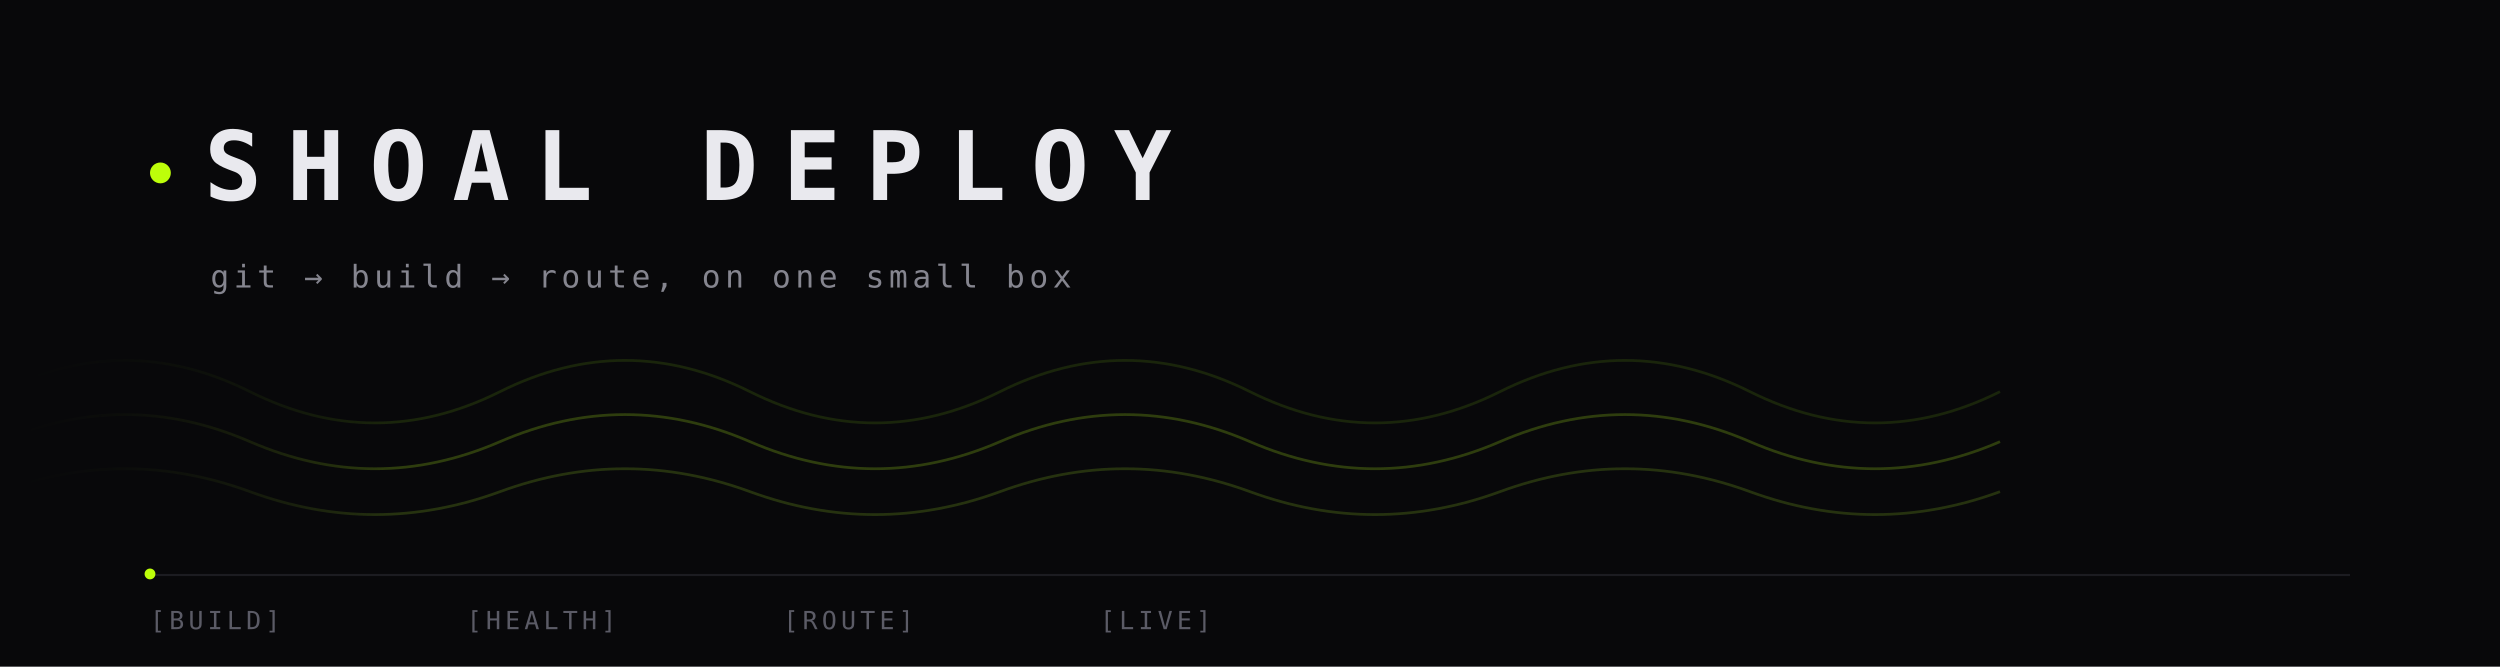
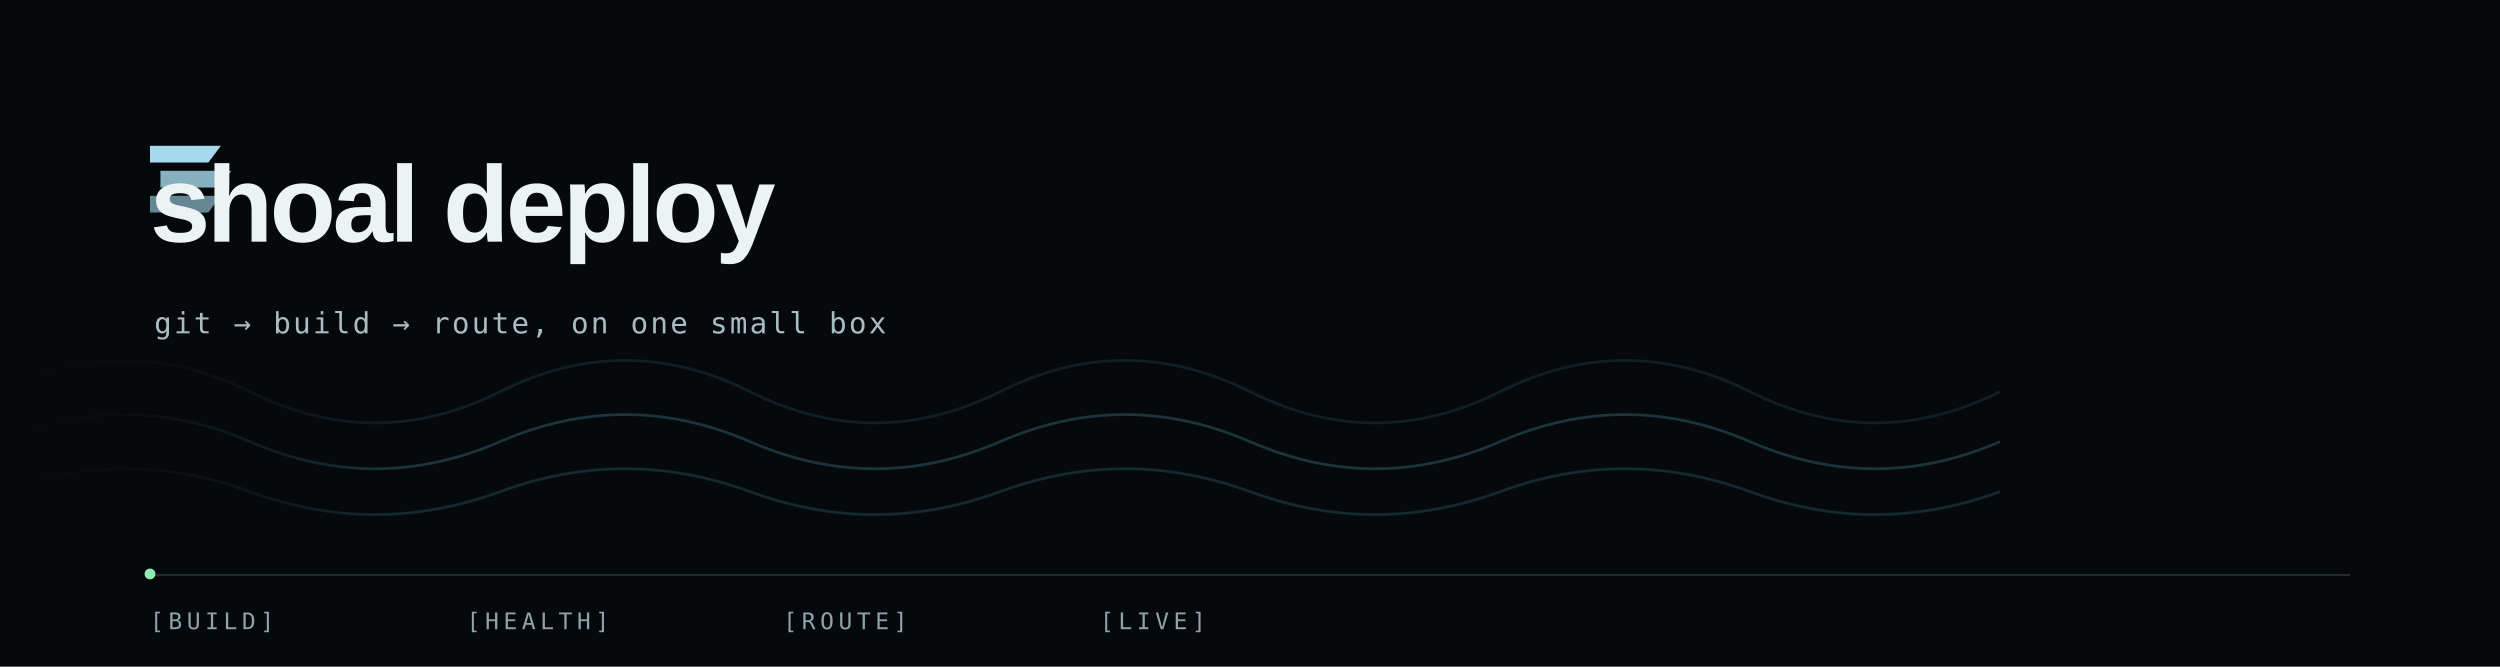
<svg xmlns="http://www.w3.org/2000/svg" viewBox="0 0 1200 320" width="1200" height="320" role="img" aria-label="Shoal Deploy">
  <style>
-     .bg { fill: #08080a; }
-     .wave { fill: none; stroke: #35470f; stroke-width: 1.3; opacity: .85; }
-     .wave.b { stroke: #2b3a11; }
-     .wave.c { stroke: #1d2a0c; }
+     .bg { fill: #06090c; }
+     .wave { fill: none; stroke: #1d3944; stroke-width: 1.3; opacity: .9; }
+     .wave.b { stroke: #162c34; }
+     .wave.c { stroke: #10222a; }
    .w1 { animation: drift 14s linear infinite; }
    .w2 { animation: drift 22s linear infinite reverse; }
    .w3 { animation: drift 30s linear infinite; }
    @keyframes drift { from { transform: translateX(0); } to { transform: translateX(-240px); } }
-     .word { font-family: ui-monospace, SFMono-Regular, Menlo, Consolas, monospace; fill: #e9e9ee; font-size: 46px; letter-spacing: 12px; font-weight: 600; }
-     .sub { font-family: ui-monospace, SFMono-Regular, Menlo, Consolas, monospace; fill: #85858f; font-size: 15px; letter-spacing: 2.2px; }
-     .tag { font-family: ui-monospace, SFMono-Regular, Menlo, Consolas, monospace; fill: #5b5b66; font-size: 12px; letter-spacing: 2px; }
-     .volt { fill: #bdfe0a; }
-     .rule { stroke: #1c1c21; stroke-width: 1; }
+     .word { font-family: "Archivo", "Arial Narrow", Arial, sans-serif; fill: #ecf3f5; font-size: 52px; letter-spacing: -1.6px; font-weight: 600; }
+     .sub { font-family: "Geist Mono", ui-monospace, SFMono-Regular, Menlo, monospace; fill: #a9bcc3; font-size: 14px; letter-spacing: 1.1px; }
+     .tag { font-family: "Geist Mono", ui-monospace, SFMono-Regular, Menlo, monospace; fill: #8ea3aa; font-size: 11px; letter-spacing: 2.2px; }
+     .ice { fill: #a5d9ec; }
+     .green { fill: #8febb0; }
+     .rule { stroke: rgba(165,217,236,.16); stroke-width: 1; }
+     .fish { fill: #a5d9ec; }
    .pulse { animation: pulse 2.6s ease-in-out infinite; }
    @keyframes pulse { 0%, 100% { opacity: .35; } 50% { opacity: 1; } }
    .travel { animation: travel 6s cubic-bezier(.6,0,.4,1) infinite; }
    @keyframes travel { 0% { transform: translateX(0); opacity: 0; } 12% { opacity: 1; } 88% { opacity: 1; } 100% { transform: translateX(456px); opacity: 0; } }
    .fade { animation: fade 3.4s ease-in-out infinite; }
    .fade2 { animation: fade 3.4s ease-in-out .45s infinite; }
    .fade3 { animation: fade 3.4s ease-in-out .9s infinite; }
    @keyframes fade { 0%, 100% { opacity: .4; } 45% { opacity: 1; } }
+     @media (prefers-reduced-motion: reduce) { .w1,.w2,.w3,.pulse,.travel,.fade,.fade2,.fade3 { animation: none; } }
  </style>
  <defs>
    <linearGradient id="edge" x1="0" x2="1" y1="0" y2="0">
      <stop offset="0" stop-color="#000" stop-opacity="0" />
      <stop offset="0.16" stop-color="#fff" stop-opacity="1" />
      <stop offset="0.84" stop-color="#fff" stop-opacity="1" />
      <stop offset="1" stop-color="#000" stop-opacity="0" />
    </linearGradient>
-     <mask id="fade">
+     <mask id="fadeMask">
      <rect width="1200" height="320" fill="url(#edge)" />
    </mask>
  </defs>
  <rect class="bg" width="1200" height="320" />
-   <g mask="url(#fade)">
+   <g mask="url(#fadeMask)">
    <path class="wave w1" d="M-240 212 q 60 -26 120 0 t 120 0 t 120 0 t 120 0 t 120 0 t 120 0 t 120 0 t 120 0 t 120 0 t 120 0" />
    <path class="wave b w2" d="M-240 236 q 60 -22 120 0 t 120 0 t 120 0 t 120 0 t 120 0 t 120 0 t 120 0 t 120 0 t 120 0 t 120 0" />
    <path class="wave c w3" d="M-240 188 q 60 -30 120 0 t 120 0 t 120 0 t 120 0 t 120 0 t 120 0 t 120 0 t 120 0 t 120 0 t 120 0" />
  </g>
-   <g transform="translate(72,96)">
-     <circle class="volt pulse" cx="5" cy="-13" r="5" />
-     <text class="word" x="26" y="0">SHOAL DEPLOY</text>
-     <text class="sub" x="29" y="42">git → build → route, on one small box</text>
+   <g transform="translate(72,116)">
+     <g transform="translate(0,-46)">
+       <path class="fish" d="M0 0 h34 l-6 8 H0z" />
+       <path class="fish" d="M5 12 h34 l-6 8 H5z" opacity=".8" />
+       <path class="fish" d="M0 24 h34 l-6 8 H0z" opacity=".6" />
+     </g>
+     <text class="word" x="0" y="0">shoal deploy</text>
+     <text class="sub" x="2" y="44">git → build → route, on one small box</text>
  </g>
  <g transform="translate(72,276)">
    <line class="rule" x1="0" y1="0" x2="1056" y2="0" />
    <text class="tag" x="0" y="26">[BUILD]</text>
    <text class="tag fade" x="152" y="26">[HEALTH]</text>
    <text class="tag fade2" x="304" y="26">[ROUTE]</text>
    <text class="tag fade3" x="456" y="26">[LIVE]</text>
-     <circle class="volt travel" cx="0" cy="-0.5" r="2.6" />
+     <circle class="green travel" cx="0" cy="-0.5" r="2.6" />
  </g>
</svg>
